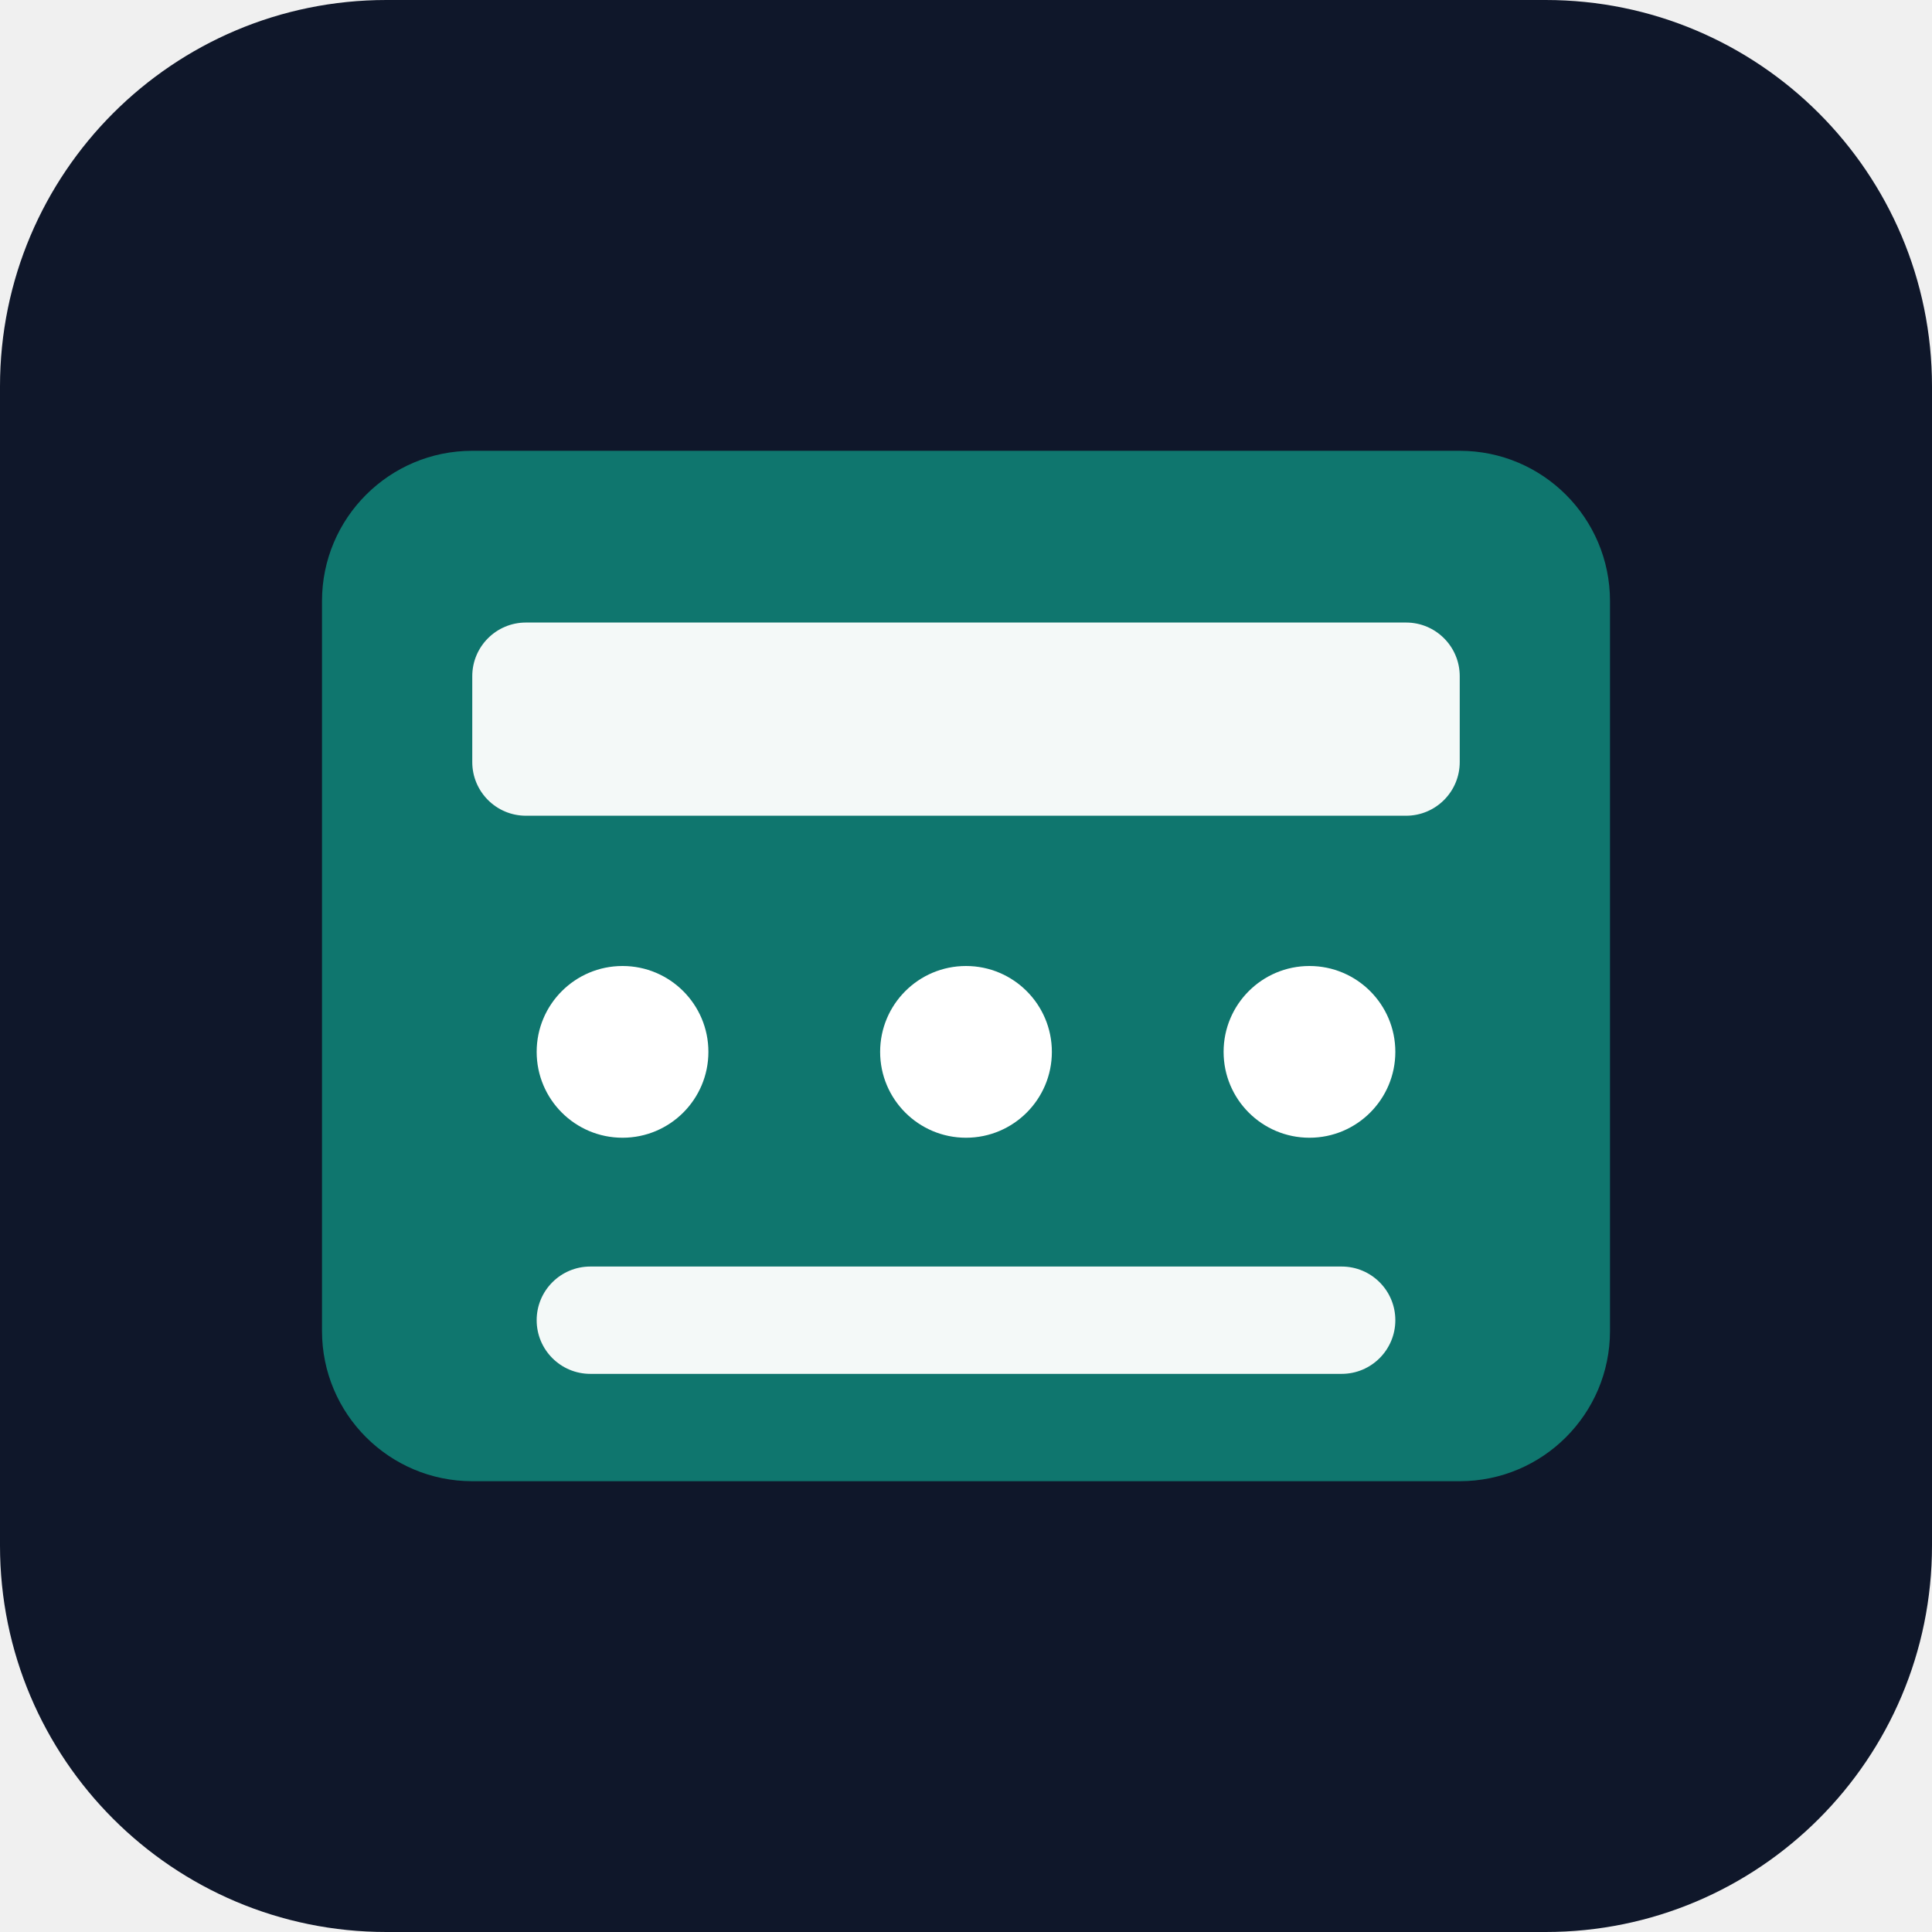
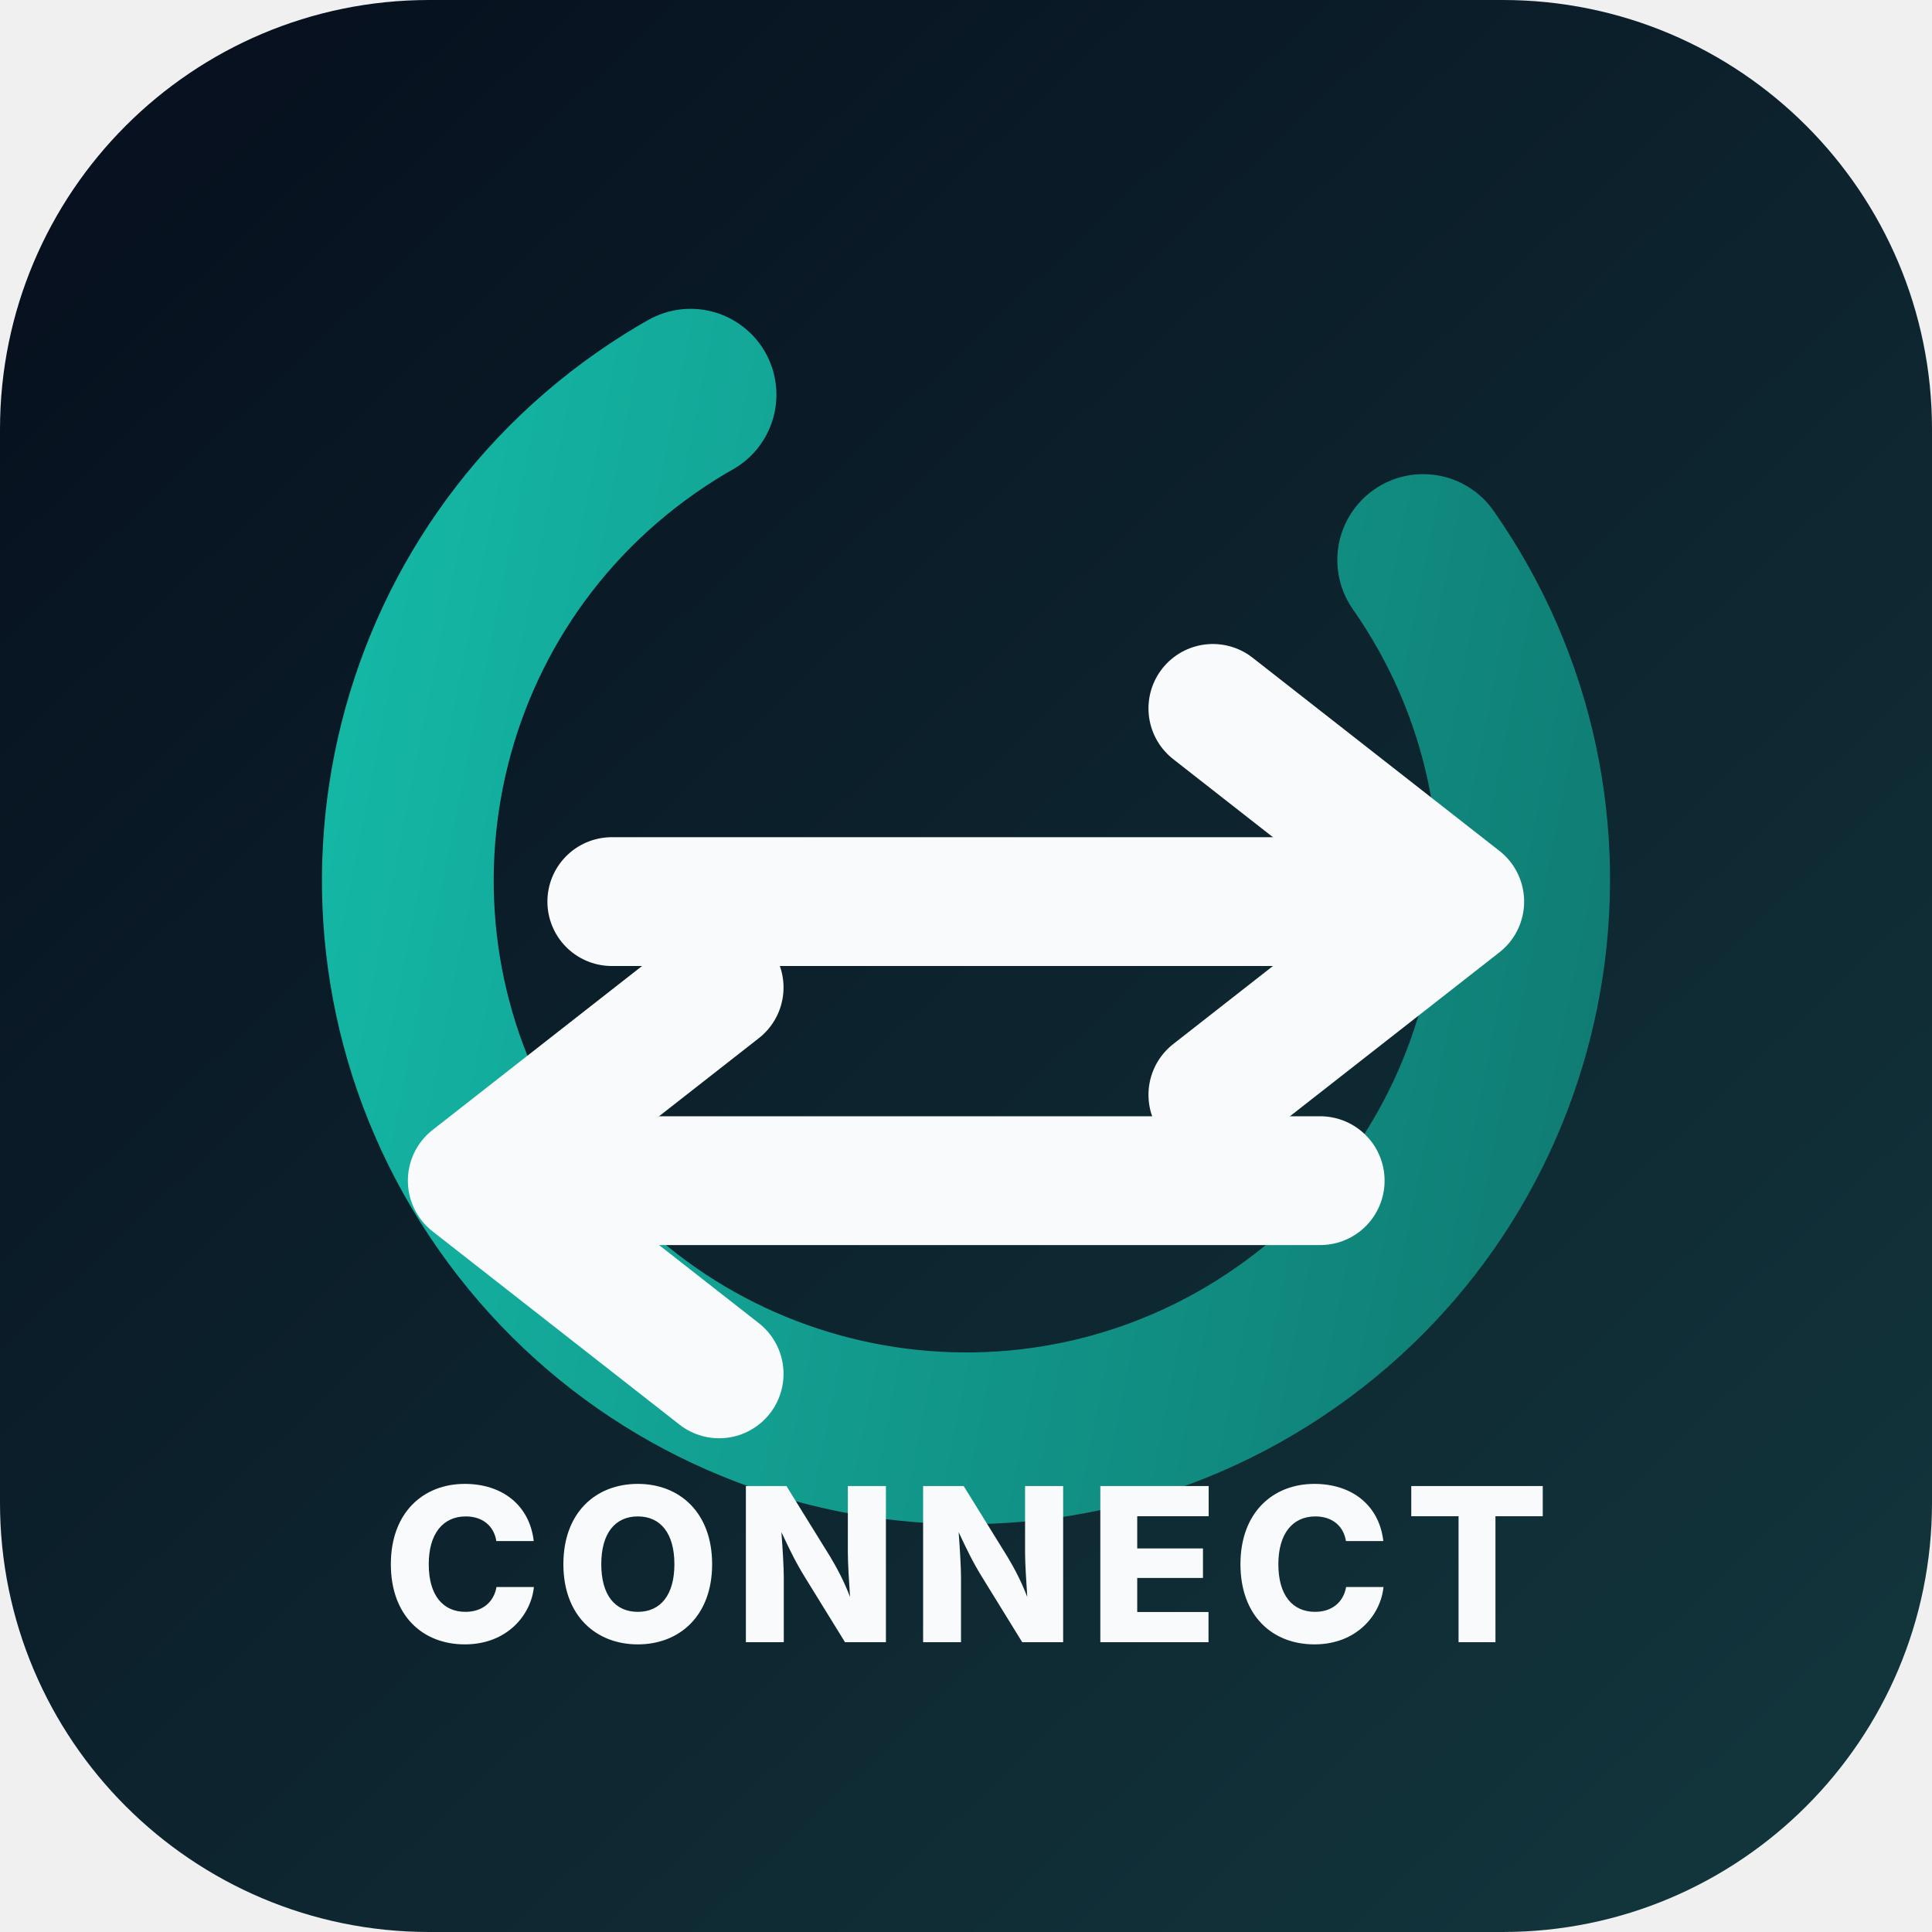
<svg xmlns="http://www.w3.org/2000/svg" viewBox="0 0 180 180">
-   <rect width="180" height="180" rx="36" fill="#0f172a" />
-   <rect x="30" y="42" width="120" height="96" rx="14" fill="#0f766e" />
-   <rect x="44" y="58" width="92" height="18" rx="5" fill="#ffffff" opacity="0.95" />
-   <circle cx="58" cy="98" r="8" fill="#ffffff" />
-   <circle cx="90" cy="98" r="8" fill="#ffffff" />
-   <circle cx="122" cy="98" r="8" fill="#ffffff" />
-   <rect x="50" y="118" width="80" height="10" rx="5" fill="#ffffff" opacity="0.95" />
+   <defs>
+     <linearGradient id="bg" x1="18" y1="14" x2="162" y2="166" gradientUnits="userSpaceOnUse">
+       <stop offset="0" stop-color="#07111f" />
+       <stop offset="1" stop-color="#12343b" />
+     </linearGradient>
+     <linearGradient id="accent" x1="42" y1="40" x2="138" y2="140" gradientUnits="userSpaceOnUse">
+       <stop offset="0" stop-color="#14b8a6" />
+       <stop offset="1" stop-color="#0f766e" />
+     </linearGradient>
+   </defs>
+   <rect width="180" height="180" rx="40" fill="url(#bg)" />
+   <circle cx="90" cy="82" r="52" fill="none" stroke="url(#accent)" stroke-width="16" stroke-linecap="round" stroke-dasharray="250 95" transform="rotate(-35 90 82)" />
+   <path d="M57 84h66" stroke="#f8fafc" stroke-width="12" stroke-linecap="round" />
+   <path d="M113 66l23 18-23 18" fill="none" stroke="#f8fafc" stroke-width="12" stroke-linecap="round" stroke-linejoin="round" />
+   <path d="M123 110H57" stroke="#f8fafc" stroke-width="12" stroke-linecap="round" />
+   <path d="M67 92l-23 18 23 18" fill="none" stroke="#f8fafc" stroke-width="12" stroke-linecap="round" stroke-linejoin="round" />
+   <text x="90" y="153" text-anchor="middle" font-family="Inter, Segoe UI, Arial, sans-serif" font-size="20" font-weight="800" letter-spacing="1.2" fill="#f8fafc">CONNECT</text>
</svg>
